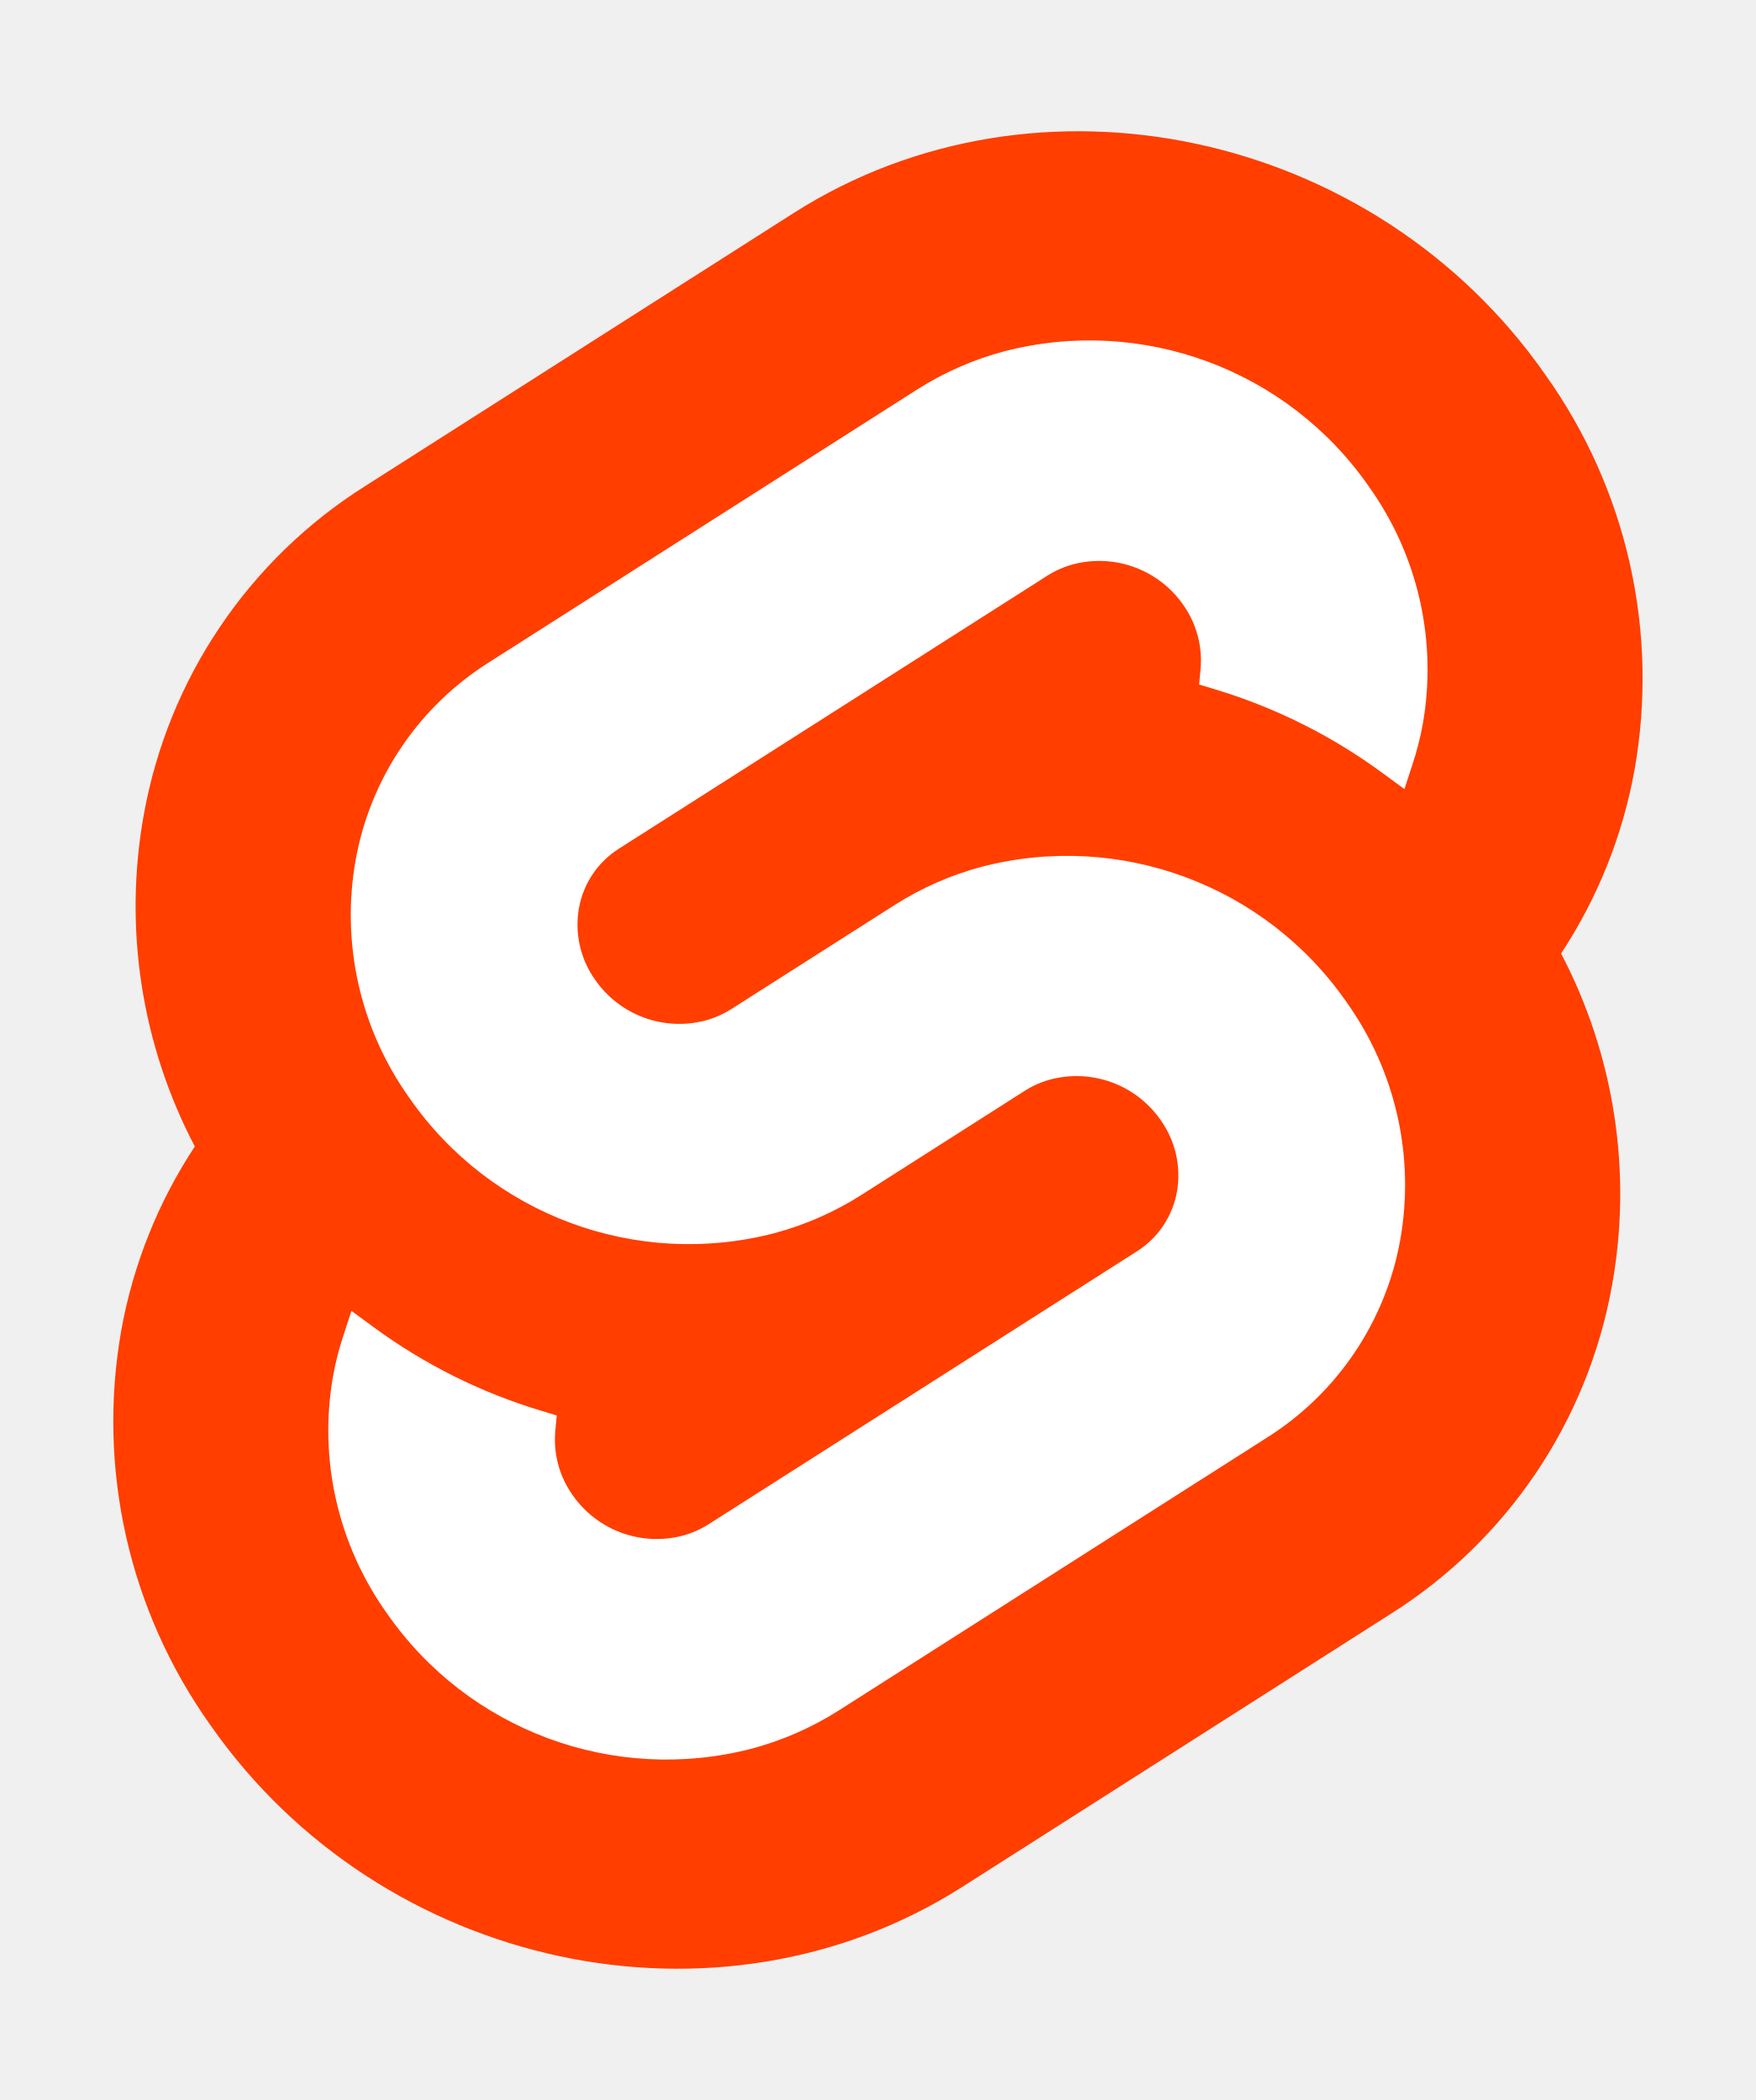
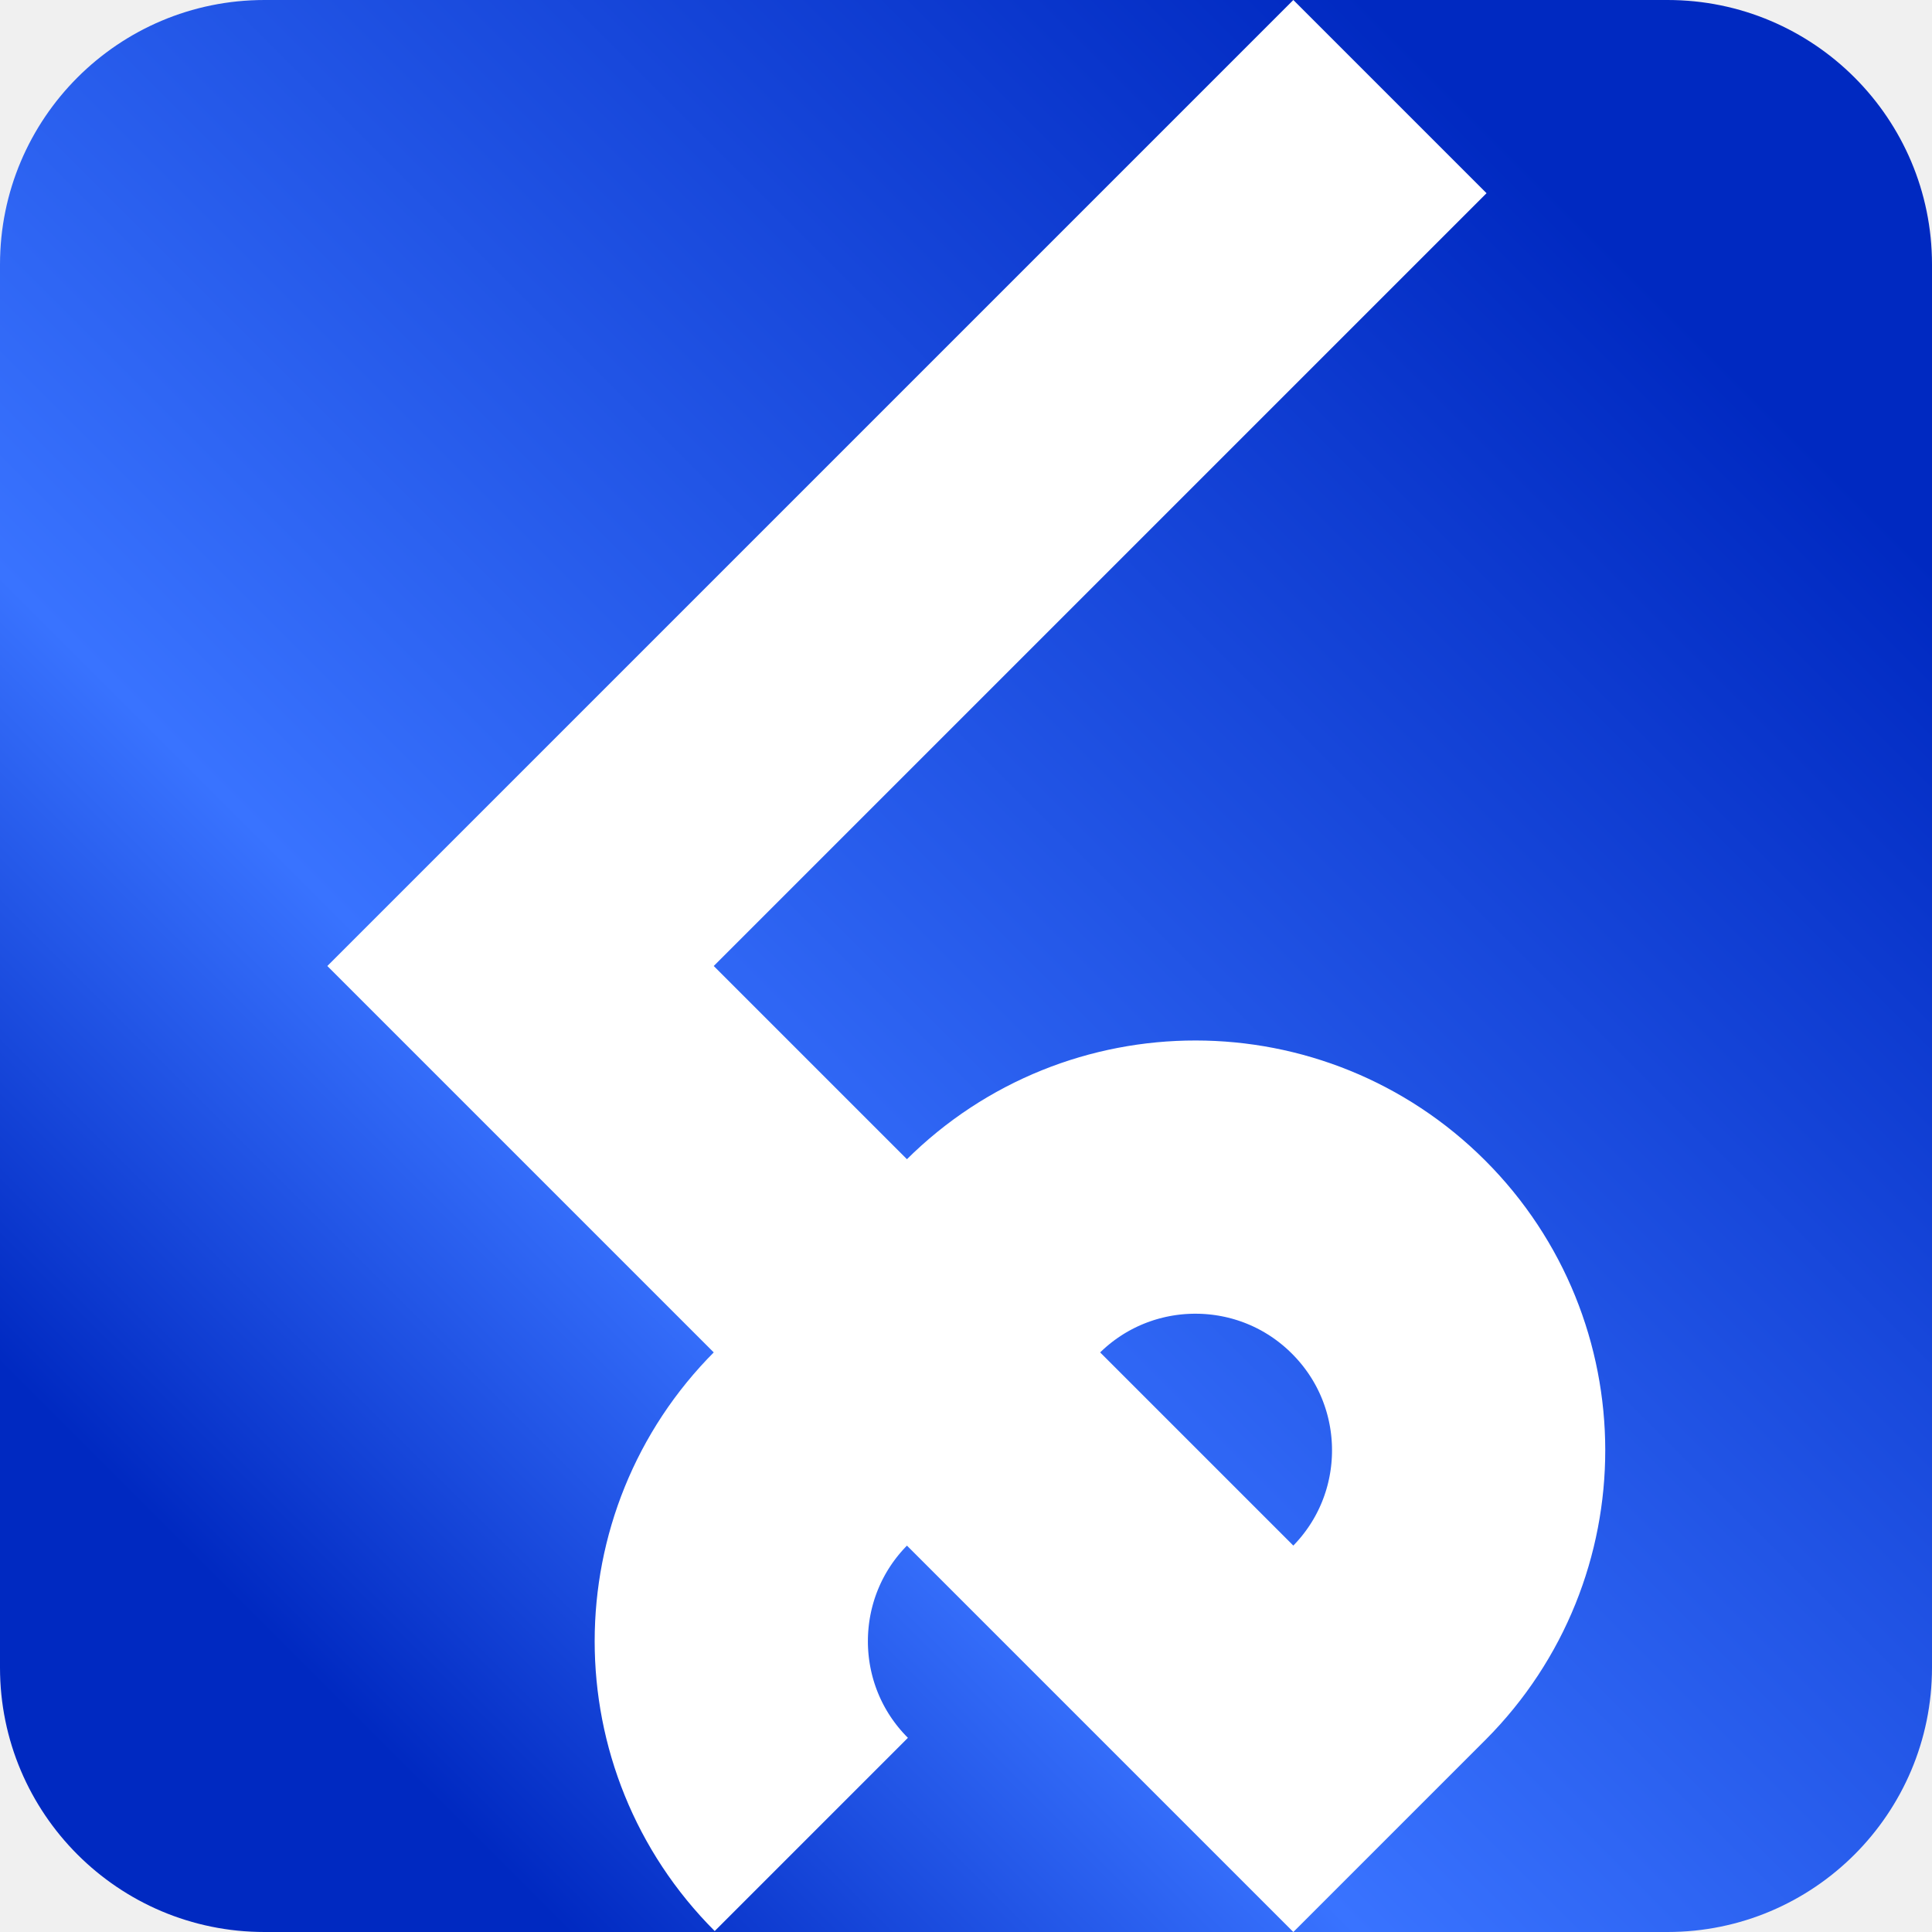
- <svg xmlns="http://www.w3.org/2000/svg" width="107" height="128" viewBox="0 0 107 128">
-   <path d="M94.157 22.819c-10.4-14.885-30.94-19.297-45.792-9.835L22.282 29.608A29.92 29.92 0 0 0 8.764 49.65a31.5 31.5 0 0 0 3.108 20.231 30 30 0 0 0-4.477 11.183 31.9 31.9 0 0 0 5.448 24.116c10.402 14.887 30.942 19.297 45.791 9.835l26.083-16.624A29.92 29.92 0 0 0 98.235 78.35a31.53 31.53 0 0 0-3.105-20.232 30 30 0 0 0 4.474-11.182 31.88 31.88 0 0 0-5.447-24.116" style="fill:#ff3e00" />
-   <path d="M45.817 106.582a20.72 20.72 0 0 1-22.237-8.243 19.17 19.17 0 0 1-3.277-14.503 18 18 0 0 1 .624-2.435l.49-1.498 1.337.981a33.6 33.6 0 0 0 10.203 5.098l.97.294-.09.968a5.85 5.85 0 0 0 1.052 3.878 6.24 6.24 0 0 0 6.695 2.485 5.8 5.8 0 0 0 1.603-.704L69.27 76.28a5.43 5.43 0 0 0 2.45-3.631 5.8 5.8 0 0 0-.987-4.371 6.24 6.24 0 0 0-6.698-2.487 5.7 5.7 0 0 0-1.6.704l-9.953 6.345a19 19 0 0 1-5.296 2.326 20.72 20.72 0 0 1-22.237-8.243 19.17 19.17 0 0 1-3.277-14.502 17.99 17.99 0 0 1 8.13-12.052l26.081-16.623a19 19 0 0 1 5.3-2.329 20.72 20.72 0 0 1 22.237 8.243 19.17 19.17 0 0 1 3.277 14.503 18 18 0 0 1-.624 2.435l-.49 1.498-1.337-.98a33.6 33.6 0 0 0-10.203-5.1l-.97-.294.09-.968a5.86 5.86 0 0 0-1.052-3.878 6.24 6.24 0 0 0-6.696-2.485 5.8 5.8 0 0 0-1.602.704L37.73 51.72a5.42 5.42 0 0 0-2.449 3.63 5.79 5.79 0 0 0 .986 4.372 6.24 6.24 0 0 0 6.698 2.486 5.8 5.8 0 0 0 1.602-.704l9.952-6.342a19 19 0 0 1 5.295-2.328 20.72 20.72 0 0 1 22.237 8.242 19.17 19.17 0 0 1 3.277 14.503 18 18 0 0 1-8.13 12.053l-26.081 16.622a19 19 0 0 1-5.3 2.328" style="fill:#fff" />
+ <svg xmlns="http://www.w3.org/2000/svg" xmlns:xlink="http://www.w3.org/1999/xlink" width="128" height="128" viewBox="0 0 128 128" version="1.1" id="svg1">
+   <defs id="defs1">
+     <linearGradient xlink:href="#linearGradient1" id="linearGradient2" x1="-13953.743" y1="20745.297" x2="-13153.738" y2="19945.293" gradientUnits="userSpaceOnUse" spreadMethod="pad" gradientTransform="matrix(1.43783,0,0,1.43783,20080.608,-28687.206)" />
+     <linearGradient id="linearGradient1">
+       <stop style="stop-color:#0029c1;stop-opacity:1;" offset="0" id="stop1" />
+       <stop style="stop-color:#3973ff;stop-opacity:1;" offset="0.29" id="stop3" />
+       <stop style="stop-color:#0029c1;stop-opacity:1;" offset="1" id="stop2" />
+     </linearGradient>
+     <filter style="color-interpolation-filters:sRGB" id="filter2" x="-0.356" y="-0.139" width="1.652" height="1.278">
+       <feGaussianBlur stdDeviation="44.272" id="feGaussianBlur2" />
+     </filter>
+     <filter style="color-interpolation-filters:sRGB" id="filter3" x="-0.108" y="-0.108" width="1.216" height="1.216">
+       <feGaussianBlur stdDeviation="50.912" id="feGaussianBlur3" />
+     </filter>
+   </defs>
+   <g id="layer1">
+     <g id="g1" transform="translate(253.4038,284.5814)" style="display:inline">
+       <g id="g8" style="display:inline" transform="matrix(0.07868598,0,0,0.07868598,-236.035,-265.1078)">
+         <path id="path2" d="M 1052.021,-70.521 415.625,565.875 l 636.396,636.396 m 0,-141.421 A 200,200 0 0 0 769.178,778.007 m -141.421,141.421 a 200,200 0 0 0 0,282.843" style="display:inline;opacity:0.7;mix-blend-mode:normal;fill:none;stroke:#000000;stroke-width:200;stroke-linecap:butt;stroke-linejoin:miter;stroke-miterlimit:4;stroke-dasharray:none;stroke-opacity:1;filter:url(#filter2)" />
+         <rect style="opacity:0.7;fill:#ffffff;fill-opacity:1;stroke:#ffffff;stroke-width:0;stroke-linecap:butt;stroke-miterlimit:4;stroke-dasharray:none;stroke-opacity:1;filter:url(#filter3)" id="rect2" width="1131.371" height="1131.371" x="-8.67" y="0.254" />
+         <rect style="fill:url(#linearGradient2);stroke:#ffffff;stroke-width:0;stroke-linecap:butt;stroke-miterlimit:4;stroke-dasharray:none;stroke-opacity:1" id="rect5345-1-4" width="1626.719" height="1626.719" x="-220.735" y="-247.485" rx="222.708" />
+         <path id="path1" d="M 949.577,-166.149 217.553,565.875 949.577,1297.898 m -0.813,-161.859 A 230.053,230.053 0 0 0 623.42,810.696 M 462.375,971.741 a 230.053,230.053 0 0 0 0,325.344" style="display:inline;fill:none;stroke:#ffffff;stroke-width:230.053;stroke-linecap:butt;stroke-linejoin:miter;stroke-miterlimit:4;stroke-dasharray:none;stroke-opacity:1" />
+       </g>
+     </g>
+   </g>
</svg>
